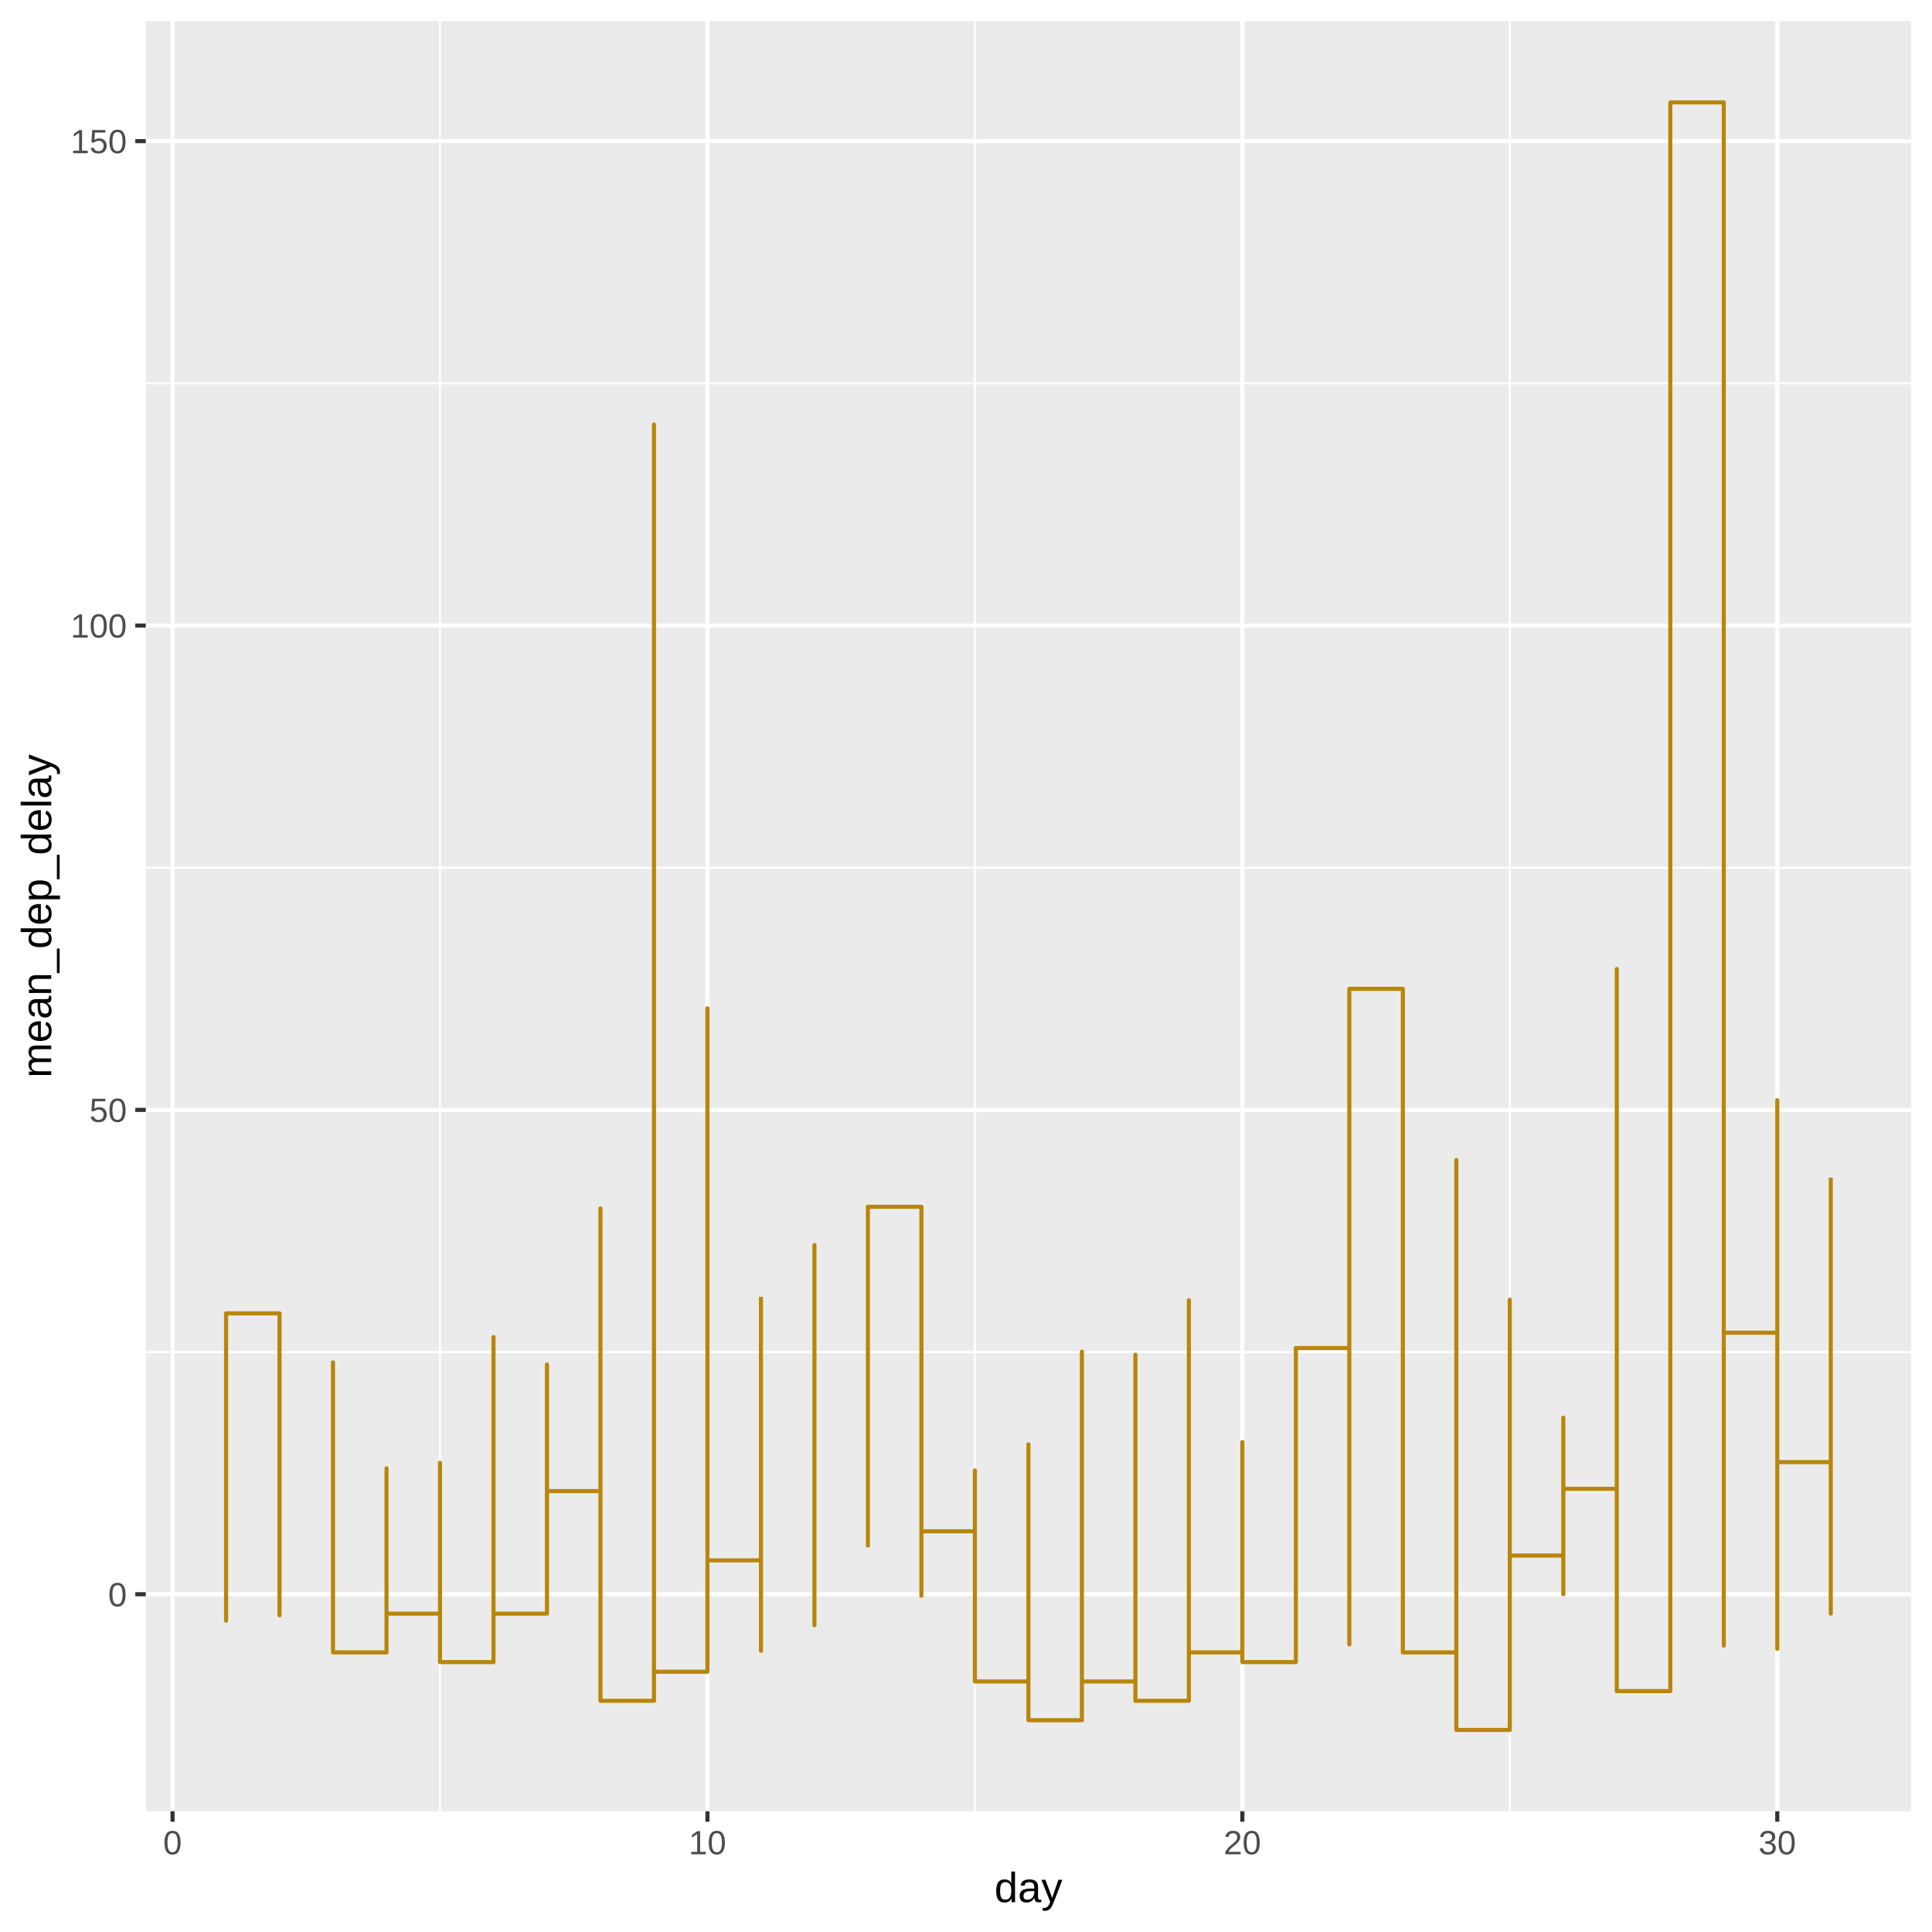
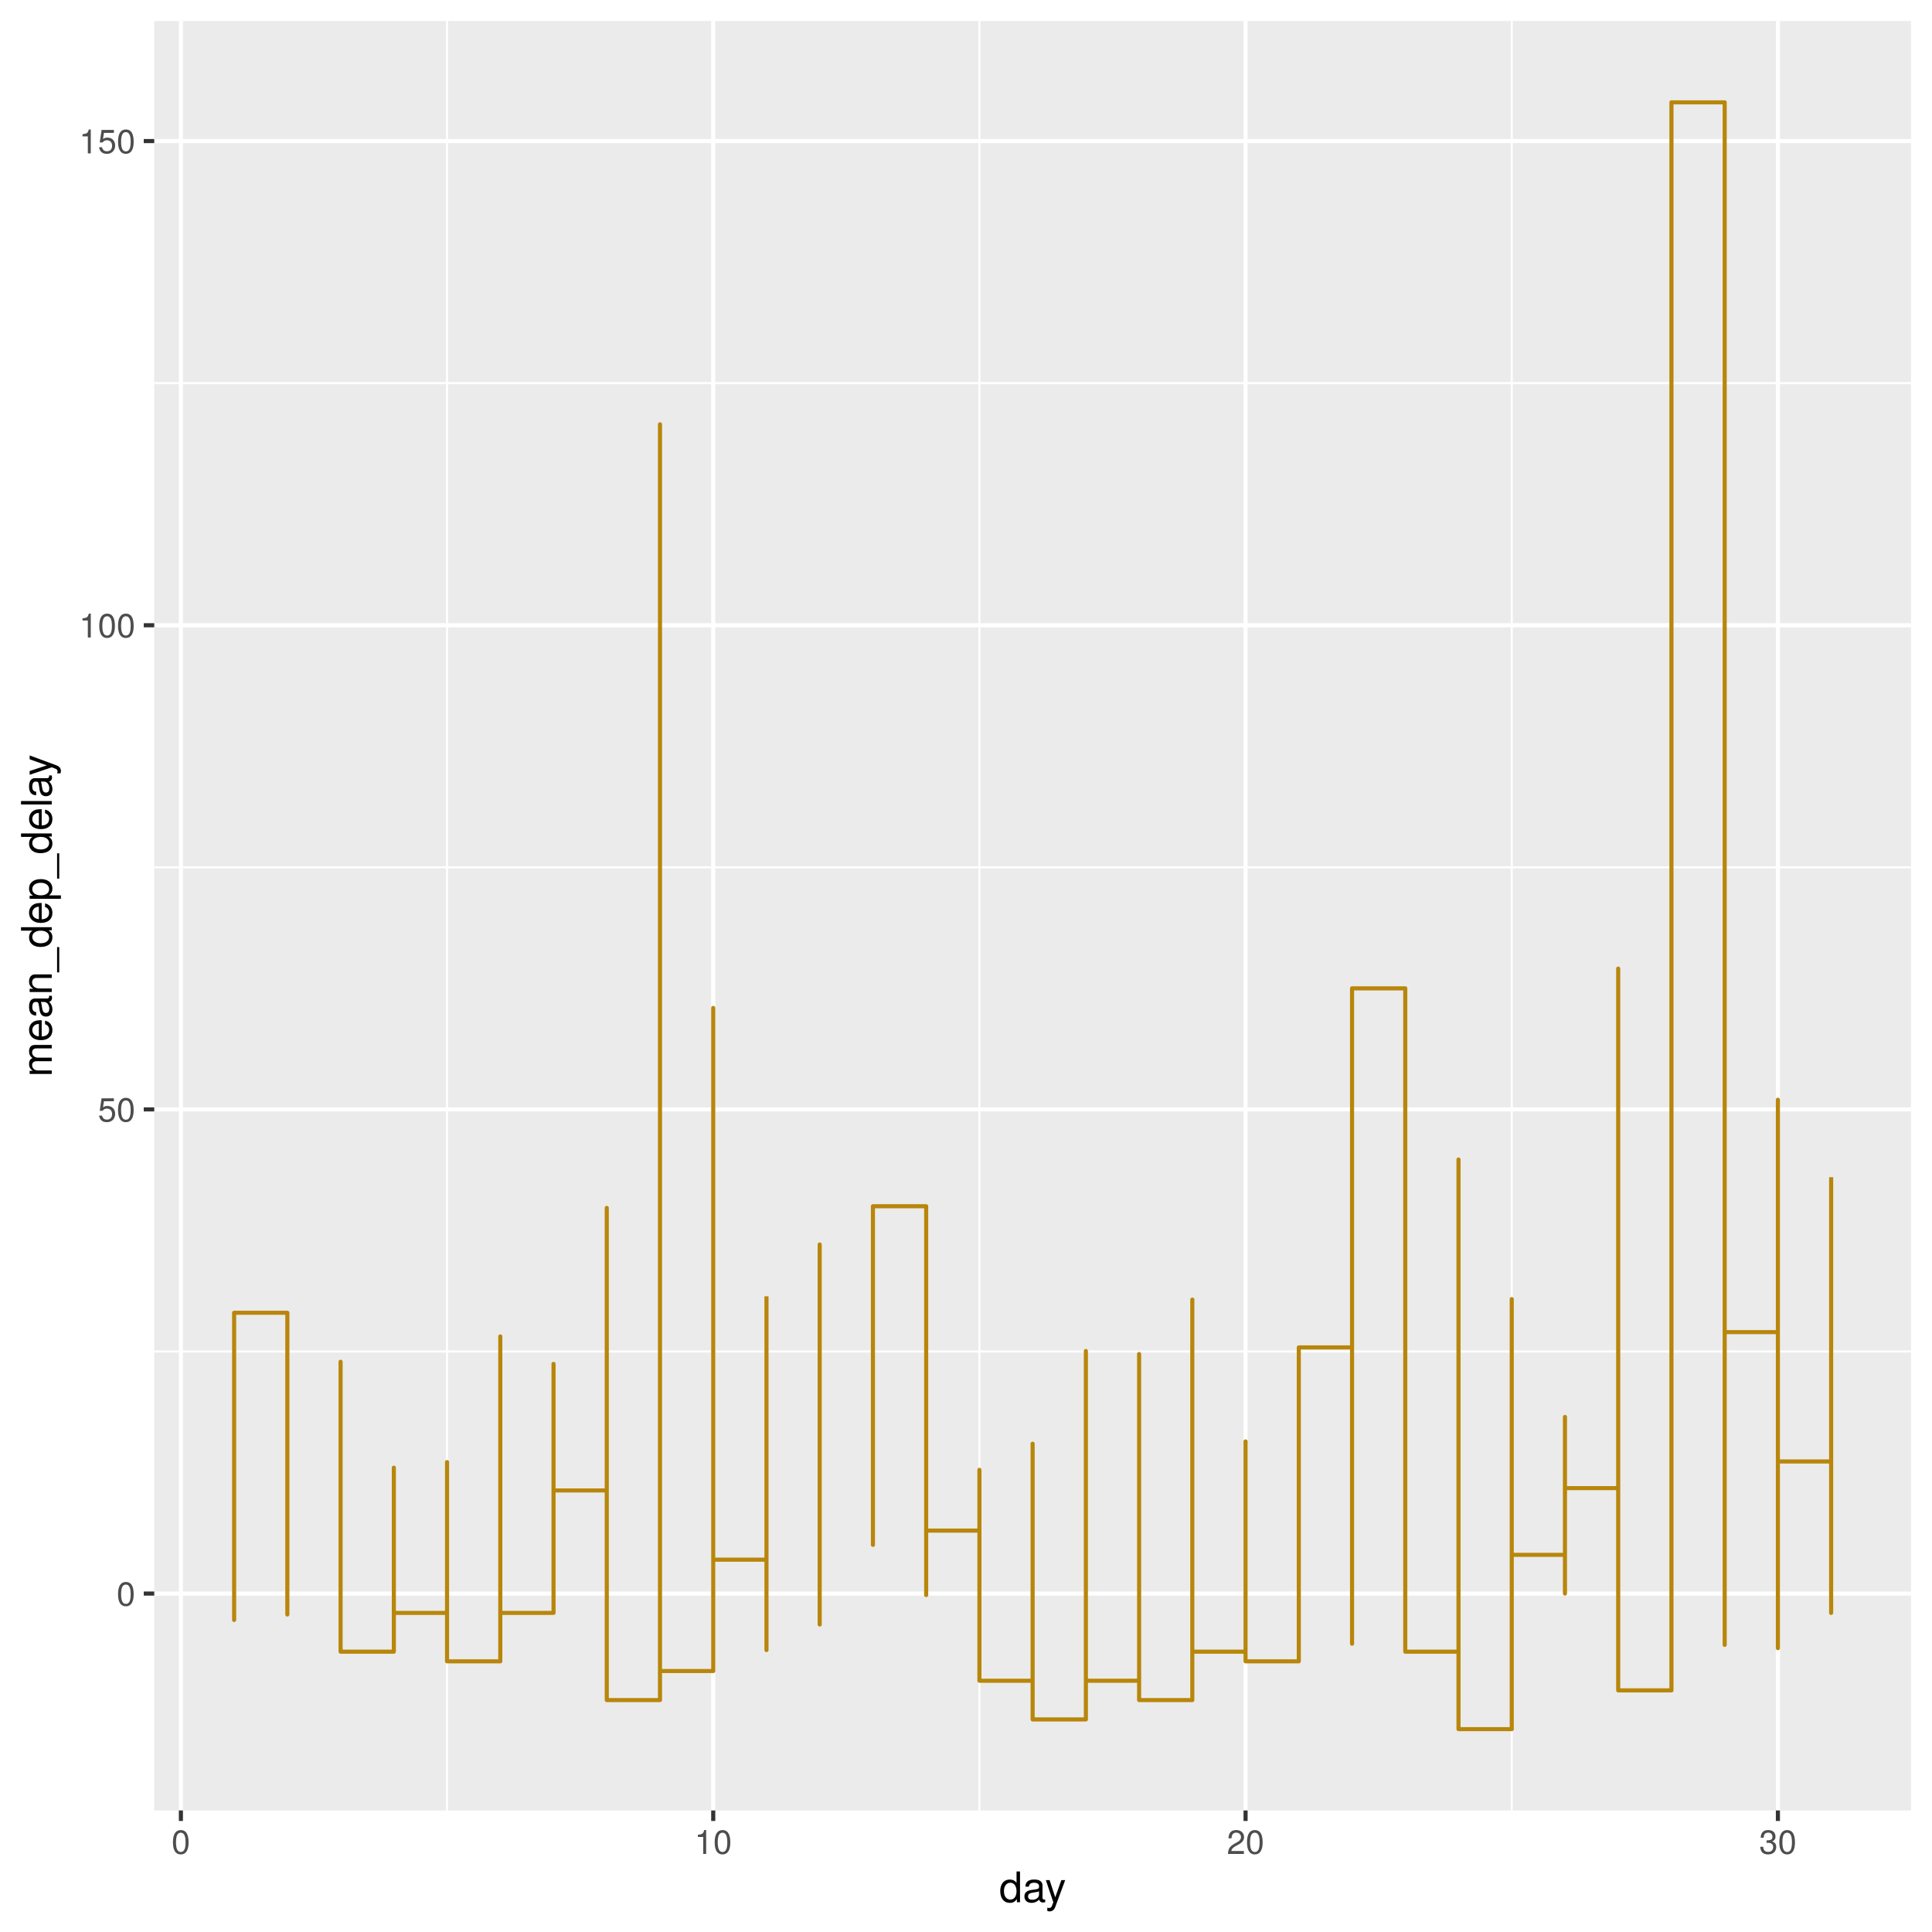
<svg xmlns="http://www.w3.org/2000/svg" class="svglite" width="504.00pt" height="504.00pt" viewBox="0 0 504.00 504.00">
  <defs>
    <style type="text/css">
    .svglite line, .svglite polyline, .svglite polygon, .svglite path, .svglite rect, .svglite circle {
      fill: none;
      stroke: #000000;
      stroke-linecap: round;
      stroke-linejoin: round;
      stroke-miterlimit: 10.00;
+     }
+     .svglite text {
+       white-space: pre;
    }
  </style>
  </defs>
  <rect width="100%" height="100%" style="stroke: none; fill: #FFFFFF;" />
  <defs>
    <clipPath id="cpMC4wMHw1MDQuMDB8MC4wMHw1MDQuMDA=">
      <rect x="0.00" y="0.00" width="504.00" height="504.00" />
    </clipPath>
  </defs>
  <g clip-path="url(#cpMC4wMHw1MDQuMDB8MC4wMHw1MDQuMDA=)">
    <rect x="0.00" y="0.00" width="504.00" height="504.00" style="stroke-width: 1.07; stroke: #FFFFFF; fill: #FFFFFF;" />
  </g>
  <defs>
-     <clipPath id="cpMzguMDN8NDk4LjUyfDUuNDh8NDcyLjUw">
-       <rect x="38.03" y="5.48" width="460.49" height="467.02" />
+     <clipPath id="cpNDAuMjR8NDk4LjUyfDUuNDh8NDcyLjI5">
+       <rect x="40.24" y="5.48" width="458.28" height="466.82" />
    </clipPath>
  </defs>
-   <g clip-path="url(#cpMzguMDN8NDk4LjUyfDUuNDh8NDcyLjUw)">
-     <rect x="38.03" y="5.48" width="460.49" height="467.02" style="stroke-width: 1.07; stroke: none; fill: #EBEBEB;" />
-     <polyline points="38.03,352.72 498.52,352.72 " style="stroke-width: 0.53; stroke: #FFFFFF; stroke-linecap: butt;" />
-     <polyline points="38.03,226.36 498.52,226.36 " style="stroke-width: 0.53; stroke: #FFFFFF; stroke-linecap: butt;" />
-     <polyline points="38.03,100.00 498.52,100.00 " style="stroke-width: 0.53; stroke: #FFFFFF; stroke-linecap: butt;" />
-     <polyline points="114.78,472.50 114.78,5.48 " style="stroke-width: 0.53; stroke: #FFFFFF; stroke-linecap: butt;" />
-     <polyline points="254.32,472.50 254.32,5.48 " style="stroke-width: 0.53; stroke: #FFFFFF; stroke-linecap: butt;" />
-     <polyline points="393.86,472.50 393.86,5.48 " style="stroke-width: 0.53; stroke: #FFFFFF; stroke-linecap: butt;" />
-     <polyline points="38.03,415.89 498.52,415.89 " style="stroke-width: 1.07; stroke: #FFFFFF; stroke-linecap: butt;" />
-     <polyline points="38.03,289.54 498.52,289.54 " style="stroke-width: 1.07; stroke: #FFFFFF; stroke-linecap: butt;" />
-     <polyline points="38.03,163.18 498.52,163.18 " style="stroke-width: 1.07; stroke: #FFFFFF; stroke-linecap: butt;" />
-     <polyline points="38.03,36.82 498.52,36.82 " style="stroke-width: 1.07; stroke: #FFFFFF; stroke-linecap: butt;" />
-     <polyline points="45.01,472.50 45.01,5.48 " style="stroke-width: 1.07; stroke: #FFFFFF; stroke-linecap: butt;" />
-     <polyline points="184.55,472.50 184.55,5.48 " style="stroke-width: 1.07; stroke: #FFFFFF; stroke-linecap: butt;" />
-     <polyline points="324.09,472.50 324.09,5.48 " style="stroke-width: 1.07; stroke: #FFFFFF; stroke-linecap: butt;" />
-     <polyline points="463.64,472.50 463.64,5.48 " style="stroke-width: 1.07; stroke: #FFFFFF; stroke-linecap: butt;" />
-     <polyline points="58.97,390.71 58.97,390.71 58.97,394.09 58.97,394.09 58.97,375.32 58.97,375.32 58.97,390.87 58.97,390.87 58.97,352.78 58.97,352.78 58.97,382.09 58.97,382.09 58.97,405.10 58.97,405.10 58.97,360.99 58.97,360.99 58.97,384.60 58.97,384.60 58.97,363.06 58.97,363.06 58.97,397.68 58.97,397.68 58.97,368.50 58.97,368.50 58.97,346.40 58.97,346.40 58.97,422.79 58.97,422.79 58.97,342.61 72.92,342.61 72.92,381.94 72.92,381.94 72.92,405.97 72.92,405.97 72.92,382.22 72.92,382.22 72.92,394.59 72.92,394.59 72.92,385.29 72.92,385.29 72.92,356.37 72.92,356.37 72.92,358.57 72.92,358.57 72.92,370.30 72.92,370.30 72.92,361.55 72.92,361.55 72.92,387.75 72.92,387.75 72.92,380.72 72.92,380.72 72.92,401.36 72.92,401.36 72.92,384.00 72.92,384.00 72.92,421.37 72.92,421.37 72.92,392.04 72.92,392.04 " style="stroke-width: 1.07; stroke: #B8860B; stroke-linecap: butt;" />
-     <polyline points="86.87,392.69 86.87,392.69 86.87,411.07 86.87,411.07 86.87,392.36 86.87,392.36 86.87,402.70 86.87,402.70 86.87,395.93 86.87,395.93 86.87,365.87 86.87,365.87 86.87,379.38 86.87,379.38 86.87,366.06 86.87,366.06 86.87,385.82 86.87,385.82 86.87,409.53 86.87,409.53 86.87,426.95 86.87,426.95 86.87,374.27 86.87,374.27 86.87,375.46 86.87,375.46 86.87,417.66 86.87,417.66 86.87,355.41 86.87,355.41 86.87,431.06 100.83,431.06 100.83,398.69 100.83,398.69 100.83,419.96 100.83,419.96 100.83,401.83 100.83,401.83 100.83,406.42 100.83,406.42 100.83,408.60 100.83,408.60 100.83,390.84 100.83,390.84 100.83,403.60 100.83,403.60 100.83,392.21 100.83,392.21 100.83,410.28 100.83,410.28 100.83,391.10 100.83,391.10 100.83,395.88 100.83,395.88 100.83,419.08 100.83,419.08 100.83,383.04 100.83,383.04 100.83,420.95 100.83,420.95 100.83,405.30 100.83,405.30 100.83,420.95 114.78,420.95 114.78,397.91 114.78,397.91 114.78,417.00 114.78,417.00 114.78,395.50 114.78,395.50 114.78,399.99 114.78,399.99 114.78,381.59 114.78,381.59 114.78,382.33 114.78,382.33 114.78,402.07 114.78,402.07 114.78,382.46 114.78,382.46 114.78,393.66 114.78,393.66 114.78,405.59 114.78,405.59 114.78,419.85 114.78,419.85 114.78,384.44 114.78,384.44 114.78,399.08 114.78,399.08 114.78,423.94 114.78,423.94 114.78,428.37 114.78,428.37 114.78,433.59 128.74,433.59 128.74,397.39 128.74,397.39 128.74,416.05 128.74,416.05 128.74,398.98 128.74,398.98 128.74,406.40 128.74,406.40 128.74,404.62 128.74,404.62 128.74,384.08 128.74,384.08 128.74,390.17 128.74,390.17 128.74,398.02 128.74,398.02 128.74,401.28 128.74,401.28 128.74,401.72 128.74,401.72 128.74,392.69 128.74,392.69 128.74,390.07 128.74,390.07 128.74,386.60 128.74,386.60 128.74,399.89 128.74,399.89 128.74,348.78 128.74,348.78 128.74,420.95 142.69,420.95 142.69,384.78 142.69,384.78 142.69,401.46 142.69,401.46 142.69,379.30 142.69,379.30 142.69,395.99 142.69,395.99 142.69,359.95 142.69,359.95 142.69,355.95 142.69,355.95 142.69,388.42 142.69,388.42 142.69,380.91 142.69,380.91 142.69,357.74 142.69,357.74 142.69,365.16 142.69,365.16 142.69,358.82 142.69,358.82 142.69,391.17 142.69,391.17 142.69,398.64 142.69,398.64 142.69,380.28 142.69,380.28 142.69,388.98 156.64,388.98 156.64,391.71 156.64,391.71 156.64,368.94 156.64,368.94 156.64,371.06 156.64,371.06 156.64,355.65 156.64,355.65 156.64,364.68 156.64,364.68 156.64,343.21 156.64,343.21 156.64,339.26 156.64,339.26 156.64,368.78 156.64,368.78 156.64,342.61 156.64,342.61 156.64,354.50 156.64,354.50 156.64,360.11 156.64,360.11 156.64,341.92 156.64,341.92 156.64,315.25 156.64,315.25 156.64,413.60 156.64,413.60 156.64,362.63 156.64,362.63 156.64,443.69 170.60,443.69 170.60,382.07 170.60,382.07 170.60,403.14 170.60,403.14 170.60,378.36 170.60,378.36 170.60,388.78 170.60,388.78 170.60,378.27 170.60,378.27 170.60,362.95 170.60,362.95 170.60,359.11 170.60,359.11 170.60,390.71 170.60,390.71 170.60,369.73 170.60,369.73 170.60,374.76 170.60,374.76 170.60,110.74 170.60,110.74 170.60,363.72 170.60,363.72 170.60,392.38 170.60,392.38 170.60,349.83 170.60,349.83 170.60,319.98 170.60,319.98 170.60,436.11 184.55,436.11 184.55,360.55 184.55,360.55 184.55,400.55 184.55,400.55 184.55,362.37 184.55,362.37 184.55,389.30 184.55,389.30 184.55,362.26 184.55,362.26 184.55,379.03 184.55,379.03 184.55,381.10 184.55,381.10 184.55,358.90 184.55,358.90 184.55,314.81 184.55,314.81 184.55,353.28 184.55,353.28 184.55,355.23 184.55,355.23 184.55,395.68 184.55,395.68 184.55,263.05 184.55,263.05 184.55,425.50 184.55,425.50 184.55,357.62 184.55,357.62 184.55,407.05 198.51,407.05 198.51,364.79 198.51,364.79 198.51,404.14 198.51,404.14 198.51,383.42 198.51,383.42 198.51,391.42 198.51,391.42 198.51,394.11 198.51,394.11 198.51,374.69 198.51,374.69 198.51,357.76 198.51,357.76 198.51,371.74 198.51,371.74 198.51,357.96 198.51,357.96 198.51,344.92 198.51,344.92 198.51,363.03 198.51,363.03 198.51,386.45 198.51,386.45 198.51,369.53 198.51,369.53 198.51,430.64 198.51,430.64 198.51,338.31 198.51,338.31 " style="stroke-width: 1.07; stroke: #B8860B; stroke-linecap: butt;" />
-     <polyline points="212.46,372.67 212.46,372.67 212.46,398.89 212.46,398.89 212.46,379.68 212.46,379.68 212.46,392.60 212.46,392.60 212.46,386.06 212.46,386.06 212.46,363.94 212.46,363.94 212.46,362.23 212.46,362.23 212.46,324.79 212.46,324.79 212.46,354.15 212.46,354.15 212.46,365.70 212.46,365.70 212.46,390.55 212.46,390.55 212.46,390.29 212.46,390.29 212.46,352.59 212.46,352.59 212.46,423.98 212.46,423.98 212.46,371.74 212.46,371.74 " style="stroke-width: 1.07; stroke: #B8860B; stroke-linecap: butt;" />
-     <polyline points="226.41,375.82 226.41,375.82 226.41,390.65 226.41,390.65 226.41,393.39 226.41,393.39 226.41,389.43 226.41,389.43 226.41,364.59 226.41,364.59 226.41,403.19 226.41,403.19 226.41,368.38 226.41,368.38 226.41,363.41 226.41,363.41 226.41,385.17 226.41,385.17 226.41,387.55 226.41,387.55 226.41,387.47 226.41,387.47 226.41,360.48 226.41,360.48 226.41,337.13 226.41,337.13 226.41,400.52 226.41,400.52 226.41,367.16 226.41,367.16 226.41,314.81 240.37,314.81 240.37,416.29 240.37,416.29 240.37,397.72 240.37,397.72 240.37,391.82 240.37,391.82 240.37,400.25 240.37,400.25 240.37,375.15 240.37,375.15 240.37,396.95 240.37,396.95 240.37,399.18 240.37,399.18 240.37,379.01 240.37,379.01 240.37,380.53 240.37,380.53 240.37,379.62 240.37,379.62 240.37,386.35 240.37,386.35 240.37,406.99 240.37,406.99 240.37,333.82 240.37,333.82 240.37,413.37 240.37,413.37 240.37,399.47 254.32,399.47 254.32,418.46 254.32,418.46 254.32,396.42 254.32,396.42 254.32,400.14 254.32,400.14 254.32,394.20 254.32,394.20 254.32,383.60 254.32,383.60 254.32,401.89 254.32,401.89 254.32,407.94 254.32,407.94 254.32,405.78 254.32,405.78 254.32,398.28 254.32,398.28 254.32,398.41 254.32,398.41 254.32,419.30 254.32,419.30 254.32,397.39 254.32,397.39 254.32,403.92 254.32,403.92 254.32,424.62 254.32,424.62 254.32,411.32 254.32,411.32 254.32,438.64 268.28,438.64 268.28,389.54 268.28,389.54 268.28,380.89 268.28,380.89 268.28,417.06 268.28,417.06 268.28,394.52 268.28,394.52 268.28,391.02 268.28,391.02 268.28,396.31 268.28,396.31 268.28,410.11 268.28,410.11 268.28,403.99 268.28,403.99 268.28,376.79 268.28,376.79 268.28,387.18 268.28,387.18 268.28,397.60 268.28,397.60 268.28,423.27 268.28,423.27 268.28,411.76 268.28,411.76 268.28,419.05 268.28,419.05 268.28,408.57 268.28,408.57 268.28,448.75 282.23,448.75 282.23,405.73 282.23,405.73 282.23,385.04 282.23,385.04 282.23,380.67 282.23,380.67 282.23,384.85 282.23,384.85 282.23,362.76 282.23,362.76 282.23,375.48 282.23,375.48 282.23,390.50 282.23,390.50 282.23,388.71 282.23,388.71 282.23,368.98 282.23,368.98 282.23,368.80 282.23,368.80 282.23,395.63 282.23,395.63 282.23,404.91 282.23,404.91 282.23,352.60 282.23,352.60 282.23,416.15 282.23,416.15 282.23,372.30 282.23,372.30 282.23,438.64 296.19,438.64 296.19,404.84 296.19,404.84 296.19,377.73 296.19,377.73 296.19,382.25 296.19,382.25 296.19,385.07 296.19,385.07 296.19,355.31 296.19,355.31 296.19,383.22 296.19,383.22 296.19,353.38 296.19,353.38 296.19,392.62 296.19,392.62 296.19,367.91 296.19,367.91 296.19,373.98 296.19,373.98 296.19,385.54 296.19,385.54 296.19,403.37 296.19,403.37 296.19,367.22 296.19,367.22 296.19,389.99 296.19,389.99 296.19,380.75 296.19,380.75 296.19,443.69 310.14,443.69 310.14,401.18 310.14,401.18 310.14,377.52 310.14,377.52 310.14,383.79 310.14,383.79 310.14,388.14 310.14,388.14 310.14,383.27 310.14,383.27 310.14,339.18 310.14,339.18 310.14,353.63 310.14,353.63 310.14,368.69 310.14,368.69 310.14,365.29 310.14,365.29 310.14,385.85 310.14,385.85 310.14,383.39 310.14,383.39 310.14,390.40 310.14,390.40 310.14,395.10 310.14,395.10 310.14,427.27 310.14,427.27 310.14,363.62 310.14,363.62 310.14,431.06 324.09,431.06 324.09,396.25 324.09,396.25 324.09,403.85 324.09,403.85 324.09,394.58 324.09,394.58 324.09,376.19 324.09,376.19 324.09,380.97 324.09,380.97 324.09,401.93 324.09,401.93 324.09,388.49 324.09,388.49 324.09,411.56 324.09,411.56 324.09,395.76 324.09,395.76 324.09,387.22 324.09,387.22 324.09,389.52 324.09,389.52 324.09,390.29 324.09,390.29 324.09,377.07 324.09,377.07 324.09,423.06 324.09,423.06 324.09,377.99 324.09,377.99 324.09,433.59 338.05,433.59 338.05,412.36 338.05,412.36 338.05,389.72 338.05,389.72 338.05,399.70 338.05,399.70 338.05,382.42 338.05,382.42 338.05,394.24 338.05,394.24 338.05,398.36 338.05,398.36 338.05,401.48 338.05,401.48 338.05,393.38 338.05,393.38 338.05,382.52 338.05,382.52 338.05,372.42 338.05,372.42 338.05,397.75 338.05,397.75 338.05,406.99 338.05,406.99 338.05,408.31 338.05,408.31 338.05,422.63 338.05,422.63 338.05,351.65 352.00,351.65 352.00,366.05 352.00,366.05 352.00,393.67 352.00,393.67 352.00,369.24 352.00,369.24 352.00,382.03 352.00,382.03 352.00,385.96 352.00,385.96 352.00,344.29 352.00,344.29 352.00,338.34 352.00,338.34 352.00,372.26 352.00,372.26 352.00,350.92 352.00,350.92 352.00,351.72 352.00,351.72 352.00,387.54 352.00,387.54 352.00,408.94 352.00,408.94 352.00,347.66 352.00,347.66 352.00,428.99 352.00,428.99 352.00,317.47 352.00,317.47 352.00,257.95 365.96,257.95 365.96,357.42 365.96,357.42 365.96,399.37 365.96,399.37 365.96,374.32 365.96,374.32 365.96,368.53 365.96,368.53 365.96,383.04 365.96,383.04 365.96,378.59 365.96,378.59 365.96,376.09 365.96,376.09 365.96,357.62 365.96,357.62 365.96,316.56 365.96,316.56 365.96,366.14 365.96,366.14 365.96,364.58 365.96,364.58 365.96,362.61 365.96,362.61 365.96,302.86 365.96,302.86 365.96,362.82 365.96,362.82 365.96,342.29 365.96,342.29 365.96,431.06 379.91,431.06 379.91,348.43 379.91,348.43 379.91,396.65 379.91,396.65 379.91,378.75 379.91,378.75 379.91,388.34 379.91,388.34 379.91,386.49 379.91,386.49 379.91,383.22 379.91,383.22 379.91,373.36 379.91,373.36 379.91,385.25 379.91,385.25 379.91,366.14 379.91,366.14 379.91,370.46 379.91,370.46 379.91,369.81 379.91,369.81 379.91,420.74 379.91,420.74 379.91,302.61 379.91,302.61 379.91,417.66 379.91,417.66 379.91,361.56 379.91,361.56 379.91,451.28 393.86,451.28 393.86,365.36 393.86,365.36 393.86,381.21 393.86,381.21 393.86,401.29 393.86,401.29 393.86,339.05 393.86,339.05 393.86,383.29 393.86,383.29 393.86,396.08 393.86,396.08 393.86,389.09 393.86,389.09 393.86,382.62 393.86,382.62 393.86,391.62 393.86,391.62 393.86,369.84 393.86,369.84 393.86,375.74 393.86,375.74 393.86,404.21 393.86,404.21 393.86,384.36 393.86,384.36 393.86,391.04 393.86,391.04 393.86,371.47 393.86,371.47 393.86,405.79 407.82,405.79 407.82,391.04 407.82,391.04 407.82,408.81 407.82,408.81 407.82,385.99 407.82,385.99 407.82,402.97 407.82,402.97 407.82,403.94 407.82,403.94 407.82,369.80 407.82,369.80 407.82,388.54 407.82,388.54 407.82,379.33 407.82,379.33 407.82,394.96 407.82,394.96 407.82,399.83 407.82,399.83 407.82,415.89 407.82,415.89 407.82,394.71 407.82,394.71 407.82,403.50 407.82,403.50 407.82,397.97 407.82,397.97 407.82,388.38 421.77,388.38 421.77,387.29 421.77,387.29 421.77,398.08 421.77,398.08 421.77,380.74 421.77,380.74 421.77,358.09 421.77,358.09 421.77,394.75 421.77,394.75 421.77,403.56 421.77,403.56 421.77,368.68 421.77,368.68 421.77,373.26 421.77,373.26 421.77,398.20 421.77,398.20 421.77,389.78 421.77,389.78 421.77,383.98 421.77,383.98 421.77,369.74 421.77,369.74 421.77,400.49 421.77,400.49 421.77,423.90 421.77,423.90 421.77,252.79 421.77,252.79 421.77,441.17 435.73,441.17 435.73,372.91 435.73,372.91 435.73,395.63 435.73,395.63 435.73,374.09 435.73,374.09 435.73,391.00 435.73,391.00 435.73,380.83 435.73,380.83 435.73,381.71 435.73,381.71 435.73,363.13 435.73,363.13 435.73,381.90 435.73,381.90 435.73,346.07 435.73,346.07 435.73,374.27 435.73,374.27 435.73,377.77 435.73,377.77 435.73,410.31 435.73,410.31 435.73,393.48 435.73,393.48 435.73,418.88 435.73,418.88 435.73,399.47 435.73,399.47 435.73,26.71 449.68,26.71 449.68,417.70 449.68,417.70 449.68,392.78 449.68,392.78 449.68,390.77 449.68,390.77 449.68,403.05 449.68,403.05 449.68,395.73 449.68,395.73 449.68,382.57 449.68,382.57 449.68,399.67 449.68,399.67 449.68,394.05 449.68,394.05 449.68,385.93 449.68,385.93 449.68,395.57 449.68,395.57 449.68,396.84 449.68,396.84 449.68,421.98 449.68,421.98 449.68,364.15 449.68,364.15 449.68,429.29 449.68,429.29 449.68,379.72 449.68,379.72 449.68,347.66 463.64,347.66 463.64,374.76 463.64,374.76 463.64,404.60 463.64,404.60 463.64,388.94 463.64,388.94 463.64,397.56 463.64,397.56 463.64,388.07 463.64,388.07 463.64,403.62 463.64,403.62 463.64,399.66 463.64,399.66 463.64,380.95 463.64,380.95 463.64,368.01 463.64,368.01 463.64,388.06 463.64,388.06 463.64,387.55 463.64,387.55 463.64,403.37 463.64,403.37 463.64,361.62 463.64,361.62 463.64,430.14 463.64,430.14 463.64,287.01 463.64,287.01 463.64,381.42 477.59,381.42 477.59,368.00 477.59,368.00 477.59,393.70 477.59,393.70 477.59,370.58 477.59,370.58 477.59,409.66 477.59,409.66 477.59,391.11 477.59,391.11 477.59,401.35 477.59,401.35 477.59,386.58 477.59,386.58 477.59,407.74 477.59,407.74 477.59,394.59 477.59,394.59 477.59,383.39 477.59,383.39 477.59,391.27 477.59,391.27 477.59,402.36 477.59,402.36 477.59,329.05 477.59,329.05 477.59,420.95 477.59,420.95 477.59,307.23 " style="stroke-width: 1.07; stroke: #B8860B; stroke-linecap: butt;" />
+   <g clip-path="url(#cpNDAuMjR8NDk4LjUyfDUuNDh8NDcyLjI5)">
+     <rect x="40.24" y="5.48" width="458.28" height="466.82" style="stroke-width: 1.07; stroke: none; fill: #EBEBEB;" />
+     <polyline points="40.24,352.56 498.52,352.56 " style="stroke-width: 0.53; stroke: #FFFFFF; stroke-linecap: butt;" />
+     <polyline points="40.24,226.26 498.52,226.26 " style="stroke-width: 0.53; stroke: #FFFFFF; stroke-linecap: butt;" />
+     <polyline points="40.24,99.95 498.52,99.95 " style="stroke-width: 0.53; stroke: #FFFFFF; stroke-linecap: butt;" />
+     <polyline points="116.62,472.29 116.62,5.48 " style="stroke-width: 0.53; stroke: #FFFFFF; stroke-linecap: butt;" />
+     <polyline points="255.50,472.29 255.50,5.48 " style="stroke-width: 0.53; stroke: #FFFFFF; stroke-linecap: butt;" />
+     <polyline points="394.37,472.29 394.37,5.48 " style="stroke-width: 0.53; stroke: #FFFFFF; stroke-linecap: butt;" />
+     <polyline points="40.24,415.71 498.52,415.71 " style="stroke-width: 1.07; stroke: #FFFFFF; stroke-linecap: butt;" />
+     <polyline points="40.24,289.41 498.52,289.41 " style="stroke-width: 1.07; stroke: #FFFFFF; stroke-linecap: butt;" />
+     <polyline points="40.24,163.11 498.52,163.11 " style="stroke-width: 1.07; stroke: #FFFFFF; stroke-linecap: butt;" />
+     <polyline points="40.24,36.80 498.52,36.80 " style="stroke-width: 1.07; stroke: #FFFFFF; stroke-linecap: butt;" />
+     <polyline points="47.19,472.29 47.19,5.48 " style="stroke-width: 1.07; stroke: #FFFFFF; stroke-linecap: butt;" />
+     <polyline points="186.06,472.29 186.06,5.48 " style="stroke-width: 1.07; stroke: #FFFFFF; stroke-linecap: butt;" />
+     <polyline points="324.93,472.29 324.93,5.48 " style="stroke-width: 1.07; stroke: #FFFFFF; stroke-linecap: butt;" />
+     <polyline points="463.80,472.29 463.80,5.48 " style="stroke-width: 1.07; stroke: #FFFFFF; stroke-linecap: butt;" />
+     <polyline points="61.08,390.54 61.08,390.54 61.08,393.91 61.08,393.91 61.08,375.16 61.08,375.16 61.08,390.69 61.08,390.69 61.08,352.62 61.08,352.62 61.08,381.92 61.08,381.92 61.08,404.92 61.08,404.92 61.08,360.83 61.08,360.83 61.08,384.43 61.08,384.43 61.08,362.90 61.08,362.90 61.08,397.50 61.08,397.50 61.08,368.34 61.08,368.34 61.08,346.24 61.08,346.24 61.08,422.60 61.08,422.60 61.08,342.46 74.96,342.46 74.96,381.77 74.96,381.77 74.96,405.79 74.96,405.79 74.96,382.05 74.96,382.05 74.96,394.42 74.96,394.42 74.96,385.12 74.96,385.12 74.96,356.22 74.96,356.22 74.96,358.41 74.96,358.41 74.96,370.14 74.96,370.14 74.96,361.39 74.96,361.39 74.96,387.58 74.96,387.58 74.96,380.55 74.96,380.55 74.96,401.19 74.96,401.19 74.96,383.83 74.96,383.83 74.96,421.18 74.96,421.18 74.96,391.87 74.96,391.87 " style="stroke-width: 1.07; stroke: #B8860B; stroke-linecap: butt;" />
+     <polyline points="88.85,392.52 88.85,392.52 88.85,410.89 88.85,410.89 88.85,392.19 88.85,392.19 88.85,402.53 88.85,402.53 88.85,395.75 88.85,395.75 88.85,365.71 88.85,365.71 88.85,379.21 88.85,379.21 88.85,365.90 88.85,365.90 88.85,385.65 88.85,385.65 88.85,409.35 88.85,409.35 88.85,426.76 88.85,426.76 88.85,374.10 88.85,374.10 88.85,375.29 88.85,375.29 88.85,417.48 88.85,417.48 88.85,355.25 88.85,355.25 88.85,430.87 102.74,430.87 102.74,398.51 102.74,398.51 102.74,419.78 102.74,419.78 102.74,401.65 102.74,401.65 102.74,406.24 102.74,406.24 102.74,408.42 102.74,408.42 102.74,390.67 102.74,390.67 102.74,403.43 102.74,403.43 102.74,392.03 102.74,392.03 102.74,410.10 102.74,410.10 102.74,390.93 102.74,390.93 102.74,395.70 102.74,395.70 102.74,418.90 102.74,418.90 102.74,382.87 102.74,382.87 102.74,420.76 102.74,420.76 102.74,405.13 102.74,405.13 102.74,420.76 116.62,420.76 116.62,397.74 116.62,397.74 116.62,416.82 116.62,416.82 116.62,395.33 116.62,395.33 116.62,399.81 116.62,399.81 116.62,381.42 116.62,381.42 116.62,382.16 116.62,382.16 116.62,401.90 116.62,401.90 116.62,382.29 116.62,382.29 116.62,393.48 116.62,393.48 116.62,405.41 116.62,405.41 116.62,419.67 116.62,419.67 116.62,384.27 116.62,384.27 116.62,398.91 116.62,398.91 116.62,423.75 116.62,423.75 116.62,428.18 116.62,428.18 116.62,433.39 130.51,433.39 130.51,397.21 130.51,397.21 130.51,415.87 130.51,415.87 130.51,398.81 130.51,398.81 130.51,406.22 130.51,406.22 130.51,404.44 130.51,404.44 130.51,383.91 130.51,383.91 130.51,390.00 130.51,390.00 130.51,397.85 130.51,397.85 130.51,401.10 130.51,401.10 130.51,401.54 130.51,401.54 130.51,392.52 130.51,392.52 130.51,389.90 130.51,389.90 130.51,386.43 130.51,386.43 130.51,399.71 130.51,399.71 130.51,348.63 130.51,348.63 130.51,420.76 144.40,420.76 144.40,384.61 144.40,384.61 144.40,401.29 144.40,401.29 144.40,379.13 144.40,379.13 144.40,395.82 144.40,395.82 144.40,359.79 144.40,359.79 144.40,355.80 144.40,355.80 144.40,388.25 144.40,388.25 144.40,380.75 144.40,380.75 144.40,357.59 144.40,357.59 144.40,365.00 144.40,365.00 144.40,358.66 144.40,358.66 144.40,391.00 144.40,391.00 144.40,398.47 144.40,398.47 144.40,380.12 144.40,380.12 144.40,388.81 158.29,388.81 158.29,391.54 158.29,391.54 158.29,368.78 158.29,368.78 158.29,370.90 158.29,370.90 158.29,355.49 158.29,355.49 158.29,364.52 158.29,364.52 158.29,343.06 158.29,343.06 158.29,339.11 158.29,339.11 158.29,368.62 158.29,368.62 158.29,342.46 158.29,342.46 158.29,354.34 158.29,354.34 158.29,359.96 158.29,359.96 158.29,341.77 158.29,341.77 158.29,315.11 158.29,315.11 158.29,413.41 158.29,413.41 158.29,362.47 158.29,362.47 158.29,443.50 172.17,443.50 172.17,381.90 172.17,381.90 172.17,402.96 172.17,402.96 172.17,378.19 172.17,378.19 172.17,388.61 172.17,388.61 172.17,378.10 172.17,378.10 172.17,362.79 172.17,362.79 172.17,358.95 172.17,358.95 172.17,390.54 172.17,390.54 172.17,369.57 172.17,369.57 172.17,374.59 172.17,374.59 172.17,110.69 172.17,110.69 172.17,363.56 172.17,363.56 172.17,392.21 172.17,392.21 172.17,349.67 172.17,349.67 172.17,319.84 172.17,319.84 172.17,435.92 186.06,435.92 186.06,360.39 186.06,360.39 186.06,400.37 186.06,400.37 186.06,362.21 186.06,362.21 186.06,389.13 186.06,389.13 186.06,362.10 186.06,362.10 186.06,378.86 186.06,378.86 186.06,380.93 186.06,380.93 186.06,358.75 186.06,358.75 186.06,314.67 186.06,314.67 186.06,353.12 186.06,353.12 186.06,355.07 186.06,355.07 186.06,395.50 186.06,395.50 186.06,262.94 186.06,262.94 186.06,425.31 186.06,425.31 186.06,357.46 186.06,357.46 186.06,406.87 199.95,406.87 199.95,364.63 199.95,364.63 199.95,403.96 199.95,403.96 199.95,383.25 199.95,383.25 199.95,391.25 199.95,391.25 199.95,393.93 199.95,393.93 199.95,374.52 199.95,374.52 199.95,357.61 199.95,357.61 199.95,371.58 199.95,371.58 199.95,357.81 199.95,357.81 199.95,344.77 199.95,344.77 199.95,362.87 199.95,362.87 199.95,386.28 199.95,386.28 199.95,369.36 199.95,369.36 199.95,430.45 199.95,430.45 199.95,338.16 199.95,338.16 " style="stroke-width: 1.07; stroke: #B8860B; stroke-linecap: butt;" />
+     <polyline points="213.83,372.50 213.83,372.50 213.83,398.71 213.83,398.71 213.83,379.51 213.83,379.51 213.83,392.43 213.83,392.43 213.83,385.89 213.83,385.89 213.83,363.78 213.83,363.78 213.83,362.07 213.83,362.07 213.83,324.65 213.83,324.65 213.83,354.00 213.83,354.00 213.83,365.54 213.83,365.54 213.83,390.38 213.83,390.38 213.83,390.12 213.83,390.12 213.83,352.44 213.83,352.44 213.83,423.79 213.83,423.79 213.83,371.57 213.83,371.57 " style="stroke-width: 1.07; stroke: #B8860B; stroke-linecap: butt;" />
+     <polyline points="227.72,375.66 227.72,375.66 227.72,390.48 227.72,390.48 227.72,393.21 227.72,393.21 227.72,389.25 227.72,389.25 227.72,364.43 227.72,364.43 227.72,403.01 227.72,403.01 227.72,368.22 227.72,368.22 227.72,363.25 227.72,363.25 227.72,385.00 227.72,385.00 227.72,387.38 227.72,387.38 227.72,387.30 227.72,387.30 227.72,360.32 227.72,360.32 227.72,336.98 227.72,336.98 227.72,400.34 227.72,400.34 227.72,366.99 227.72,366.99 227.72,314.67 241.61,314.67 241.61,416.10 241.61,416.10 241.61,397.54 241.61,397.54 241.61,391.65 241.61,391.65 241.61,400.07 241.61,400.07 241.61,374.98 241.61,374.98 241.61,396.77 241.61,396.77 241.61,399.00 241.61,399.00 241.61,378.84 241.61,378.84 241.61,380.36 241.61,380.36 241.61,379.45 241.61,379.45 241.61,386.18 241.61,386.18 241.61,406.82 241.61,406.82 241.61,333.67 241.61,333.67 241.61,413.19 241.61,413.19 241.61,399.29 255.50,399.29 255.50,418.28 255.50,418.28 255.50,396.25 255.50,396.25 255.50,399.96 255.50,399.96 255.50,394.03 255.50,394.03 255.50,383.43 255.50,383.43 255.50,401.71 255.50,401.71 255.50,407.76 255.50,407.76 255.50,405.60 255.50,405.60 255.50,398.10 255.50,398.10 255.50,398.23 255.50,398.23 255.50,419.12 255.50,419.12 255.50,397.22 255.50,397.22 255.50,403.74 255.50,403.74 255.50,424.44 255.50,424.44 255.50,411.14 255.50,411.14 255.50,438.45 269.38,438.45 269.38,389.37 269.38,389.37 269.38,380.72 269.38,380.72 269.38,416.88 269.38,416.88 269.38,394.35 269.38,394.35 269.38,390.85 269.38,390.85 269.38,396.13 269.38,396.13 269.38,409.93 269.38,409.93 269.38,403.81 269.38,403.81 269.38,376.62 269.38,376.62 269.38,387.01 269.38,387.01 269.38,397.43 269.38,397.43 269.38,423.08 269.38,423.08 269.38,411.58 269.38,411.58 269.38,418.87 269.38,418.87 269.38,408.39 269.38,408.39 269.38,448.55 283.27,448.55 283.27,405.55 283.27,405.55 283.27,384.87 283.27,384.87 283.27,380.50 283.27,380.50 283.27,384.68 283.27,384.68 283.27,362.60 283.27,362.60 283.27,375.32 283.27,375.32 283.27,390.32 283.27,390.32 283.27,388.53 283.27,388.53 283.27,368.82 283.27,368.82 283.27,368.64 283.27,368.64 283.27,395.46 283.27,395.46 283.27,404.73 283.27,404.73 283.27,352.44 283.27,352.44 283.27,415.96 283.27,415.96 283.27,372.14 283.27,372.14 283.27,438.45 297.16,438.45 297.16,404.66 297.16,404.66 297.16,377.57 297.16,377.57 297.16,382.08 297.16,382.08 297.16,384.90 297.16,384.90 297.16,355.16 297.16,355.16 297.16,383.05 297.16,383.05 297.16,353.23 297.16,353.23 297.16,392.45 297.16,392.45 297.16,367.75 297.16,367.75 297.16,373.81 297.16,373.81 297.16,385.37 297.16,385.37 297.16,403.19 297.16,403.19 297.16,367.06 297.16,367.06 297.16,389.82 297.16,389.82 297.16,380.59 297.16,380.59 297.16,443.50 311.04,443.50 311.04,401.01 311.04,401.01 311.04,377.35 311.04,377.35 311.04,383.62 311.04,383.62 311.04,387.96 311.04,387.96 311.04,383.10 311.04,383.10 311.04,339.03 311.04,339.03 311.04,353.48 311.04,353.48 311.04,368.52 311.04,368.52 311.04,365.13 311.04,365.13 311.04,385.68 311.04,385.68 311.04,383.22 311.04,383.22 311.04,390.23 311.04,390.23 311.04,394.93 311.04,394.93 311.04,427.08 311.04,427.08 311.04,363.46 311.04,363.46 311.04,430.87 324.93,430.87 324.93,396.08 324.93,396.08 324.93,403.67 324.93,403.67 324.93,394.41 324.93,394.41 324.93,376.03 324.93,376.03 324.93,380.80 324.93,380.80 324.93,401.75 324.93,401.75 324.93,388.31 324.93,388.31 324.93,411.38 324.93,411.38 324.93,395.59 324.93,395.59 324.93,387.05 324.93,387.05 324.93,389.35 324.93,389.35 324.93,390.12 324.93,390.12 324.93,376.90 324.93,376.90 324.93,422.87 324.93,422.87 324.93,377.82 324.93,377.82 324.93,433.39 338.82,433.39 338.82,412.18 338.82,412.18 338.82,389.55 338.82,389.55 338.82,399.52 338.82,399.52 338.82,382.25 338.82,382.25 338.82,394.07 338.82,394.07 338.82,398.18 338.82,398.18 338.82,401.31 338.82,401.31 338.82,393.21 338.82,393.21 338.82,382.35 338.82,382.35 338.82,372.25 338.82,372.25 338.82,397.57 338.82,397.57 338.82,406.82 338.82,406.82 338.82,408.13 338.82,408.13 338.82,422.45 338.82,422.45 338.82,351.50 352.71,351.50 352.71,365.89 352.71,365.89 352.71,393.50 352.71,393.50 352.71,369.08 352.71,369.08 352.71,381.86 352.71,381.86 352.71,385.79 352.71,385.79 352.71,344.14 352.71,344.14 352.71,338.19 352.71,338.19 352.71,372.10 352.71,372.10 352.71,350.76 352.71,350.76 352.71,351.56 352.71,351.56 352.71,387.37 352.71,387.37 352.71,408.76 352.71,408.76 352.71,347.51 352.71,347.51 352.71,428.80 352.71,428.80 352.71,317.34 352.71,317.34 352.71,257.83 366.59,257.83 366.59,357.26 366.59,357.26 366.59,399.19 366.59,399.19 366.59,374.16 366.59,374.16 366.59,368.37 366.59,368.37 366.59,382.87 366.59,382.87 366.59,378.43 366.59,378.43 366.59,375.92 366.59,375.92 366.59,357.47 366.59,357.47 366.59,316.42 366.59,316.42 366.59,365.98 366.59,365.98 366.59,364.42 366.59,364.42 366.59,362.45 366.59,362.45 366.59,302.73 366.59,302.73 366.59,362.66 366.59,362.66 366.59,342.14 366.59,342.14 366.59,430.87 380.48,430.87 380.48,348.28 380.48,348.28 380.48,396.47 380.48,396.47 380.48,378.58 380.48,378.58 380.48,388.17 380.48,388.17 380.48,386.32 380.48,386.32 380.48,383.05 380.48,383.05 380.48,373.20 380.48,373.20 380.48,385.08 380.48,385.08 380.48,365.98 380.48,365.98 380.48,370.30 380.48,370.30 380.48,369.65 380.48,369.65 380.48,420.55 380.48,420.55 380.48,302.48 380.48,302.48 380.48,417.48 380.48,417.48 380.48,361.40 380.48,361.40 380.48,451.08 394.37,451.08 394.37,365.19 394.37,365.19 394.37,381.04 394.37,381.04 394.37,401.11 394.37,401.11 394.37,338.90 394.37,338.90 394.37,383.12 394.37,383.12 394.37,395.90 394.37,395.90 394.37,388.92 394.37,388.92 394.37,382.45 394.37,382.45 394.37,391.45 394.37,391.45 394.37,369.68 394.37,369.68 394.37,375.58 394.37,375.58 394.37,404.03 394.37,404.03 394.37,384.19 394.37,384.19 394.37,390.87 394.37,390.87 394.37,371.31 394.37,371.31 394.37,405.61 408.25,405.61 408.25,390.86 408.25,390.86 408.25,408.63 408.25,408.63 408.25,385.82 408.25,385.82 408.25,402.79 408.25,402.79 408.25,403.76 408.25,403.76 408.25,369.64 408.25,369.64 408.25,388.37 408.25,388.37 408.25,379.17 408.25,379.17 408.25,394.78 408.25,394.78 408.25,399.65 408.25,399.65 408.25,415.71 408.25,415.71 408.25,394.54 408.25,394.54 408.25,403.32 408.25,403.32 408.25,397.80 408.25,397.80 408.25,388.21 422.14,388.21 422.14,387.12 422.14,387.12 422.14,397.91 422.14,397.91 422.14,380.57 422.14,380.57 422.14,357.93 422.14,357.93 422.14,394.57 422.14,394.57 422.14,403.38 422.14,403.38 422.14,368.52 422.14,368.52 422.14,373.10 422.14,373.10 422.14,398.02 422.14,398.02 422.14,389.61 422.14,389.61 422.14,383.81 422.14,383.81 422.14,369.58 422.14,369.58 422.14,400.31 422.14,400.31 422.14,423.71 422.14,423.71 422.14,252.68 422.14,252.68 422.14,440.97 436.03,440.97 436.03,372.75 436.03,372.75 436.03,395.46 436.03,395.46 436.03,373.92 436.03,373.92 436.03,390.83 436.03,390.83 436.03,380.66 436.03,380.66 436.03,381.54 436.03,381.54 436.03,362.97 436.03,362.97 436.03,381.74 436.03,381.74 436.03,345.91 436.03,345.91 436.03,374.11 436.03,374.11 436.03,377.61 436.03,377.61 436.03,410.13 436.03,410.13 436.03,393.31 436.03,393.31 436.03,418.70 436.03,418.70 436.03,399.29 436.03,399.29 436.03,26.70 449.92,26.70 449.92,417.51 449.92,417.51 449.92,392.61 449.92,392.61 449.92,390.60 449.92,390.60 449.92,402.87 449.92,402.87 449.92,395.56 449.92,395.56 449.92,382.40 449.92,382.40 449.92,399.49 449.92,399.49 449.92,393.88 449.92,393.88 449.92,385.76 449.92,385.76 449.92,395.39 449.92,395.39 449.92,396.67 449.92,396.67 449.92,421.80 449.92,421.80 449.92,363.99 449.92,363.99 449.92,429.10 449.92,429.10 449.92,379.56 449.92,379.56 449.92,347.51 463.80,347.51 463.80,374.60 463.80,374.60 463.80,404.42 463.80,404.42 463.80,388.77 463.80,388.77 463.80,397.38 463.80,397.38 463.80,387.90 463.80,387.90 463.80,403.45 463.80,403.45 463.80,399.48 463.80,399.48 463.80,380.78 463.80,380.78 463.80,367.85 463.80,367.85 463.80,387.89 463.80,387.89 463.80,387.38 463.80,387.38 463.80,403.20 463.80,403.20 463.80,361.46 463.80,361.46 463.80,429.95 463.80,429.95 463.80,286.88 463.80,286.88 463.80,381.25 477.69,381.25 477.69,367.84 477.69,367.84 477.69,393.52 477.69,393.52 477.69,370.42 477.69,370.42 477.69,409.47 477.69,409.47 477.69,390.94 477.69,390.94 477.69,401.17 477.69,401.17 477.69,386.41 477.69,386.41 477.69,407.56 477.69,407.56 477.69,394.42 477.69,394.42 477.69,383.22 477.69,383.22 477.69,391.10 477.69,391.10 477.69,402.18 477.69,402.18 477.69,328.91 477.69,328.91 477.69,420.76 477.69,420.76 477.69,307.09 " style="stroke-width: 1.07; stroke: #B8860B; stroke-linecap: butt;" />
  </g>
  <g clip-path="url(#cpMC4wMHw1MDQuMDB8MC4wMHw1MDQuMDA=)">
-     <text x="33.10" y="419.04" text-anchor="end" style="font-size: 8.80px; fill: #4D4D4D; font-family: Arial;" textLength="4.90px" lengthAdjust="spacingAndGlyphs">0</text>
-     <text x="33.10" y="292.69" text-anchor="end" style="font-size: 8.80px; fill: #4D4D4D; font-family: Arial;" textLength="9.79px" lengthAdjust="spacingAndGlyphs">50</text>
-     <text x="33.10" y="166.33" text-anchor="end" style="font-size: 8.80px; fill: #4D4D4D; font-family: Arial;" textLength="14.69px" lengthAdjust="spacingAndGlyphs">100</text>
-     <text x="33.10" y="39.97" text-anchor="end" style="font-size: 8.80px; fill: #4D4D4D; font-family: Arial;" textLength="14.69px" lengthAdjust="spacingAndGlyphs">150</text>
-     <polyline points="35.29,415.89 38.03,415.89 " style="stroke-width: 1.07; stroke: #333333; stroke-linecap: butt;" />
-     <polyline points="35.29,289.54 38.03,289.54 " style="stroke-width: 1.07; stroke: #333333; stroke-linecap: butt;" />
-     <polyline points="35.29,163.18 38.03,163.18 " style="stroke-width: 1.07; stroke: #333333; stroke-linecap: butt;" />
-     <polyline points="35.29,36.82 38.03,36.82 " style="stroke-width: 1.07; stroke: #333333; stroke-linecap: butt;" />
-     <polyline points="45.01,475.24 45.01,472.50 " style="stroke-width: 1.07; stroke: #333333; stroke-linecap: butt;" />
-     <polyline points="184.55,475.24 184.55,472.50 " style="stroke-width: 1.07; stroke: #333333; stroke-linecap: butt;" />
-     <polyline points="324.09,475.24 324.09,472.50 " style="stroke-width: 1.07; stroke: #333333; stroke-linecap: butt;" />
-     <polyline points="463.64,475.24 463.64,472.50 " style="stroke-width: 1.07; stroke: #333333; stroke-linecap: butt;" />
-     <text x="45.01" y="483.74" text-anchor="middle" style="font-size: 8.80px; fill: #4D4D4D; font-family: Arial;" textLength="4.90px" lengthAdjust="spacingAndGlyphs">0</text>
-     <text x="184.55" y="483.74" text-anchor="middle" style="font-size: 8.80px; fill: #4D4D4D; font-family: Arial;" textLength="9.79px" lengthAdjust="spacingAndGlyphs">10</text>
-     <text x="324.09" y="483.74" text-anchor="middle" style="font-size: 8.80px; fill: #4D4D4D; font-family: Arial;" textLength="9.79px" lengthAdjust="spacingAndGlyphs">20</text>
-     <text x="463.64" y="483.74" text-anchor="middle" style="font-size: 8.80px; fill: #4D4D4D; font-family: Arial;" textLength="9.79px" lengthAdjust="spacingAndGlyphs">30</text>
-     <text x="268.28" y="496.20" text-anchor="middle" style="font-size: 11.00px; font-family: Arial;" textLength="17.74px" lengthAdjust="spacingAndGlyphs">day</text>
-     <text transform="translate(13.36,238.99) rotate(-90)" text-anchor="middle" style="font-size: 11.00px; font-family: Arial;" textLength="84.43px" lengthAdjust="spacingAndGlyphs">mean_dep_delay</text>
+     <text x="35.31" y="418.92" text-anchor="end" style="font-size: 8.80px;fill: #4D4D4D; font-family: &quot;TeX Gyre Heros&quot;;" textLength="5.59px" lengthAdjust="spacingAndGlyphs">0</text>
+     <text x="35.31" y="292.62" text-anchor="end" style="font-size: 8.80px;fill: #4D4D4D; font-family: &quot;TeX Gyre Heros&quot;;" textLength="11.19px" lengthAdjust="spacingAndGlyphs">50</text>
+     <text x="35.31" y="166.31" text-anchor="end" style="font-size: 8.80px;fill: #4D4D4D; font-family: &quot;TeX Gyre Heros&quot;;" textLength="16.78px" lengthAdjust="spacingAndGlyphs">100</text>
+     <text x="35.31" y="40.01" text-anchor="end" style="font-size: 8.80px;fill: #4D4D4D; font-family: &quot;TeX Gyre Heros&quot;;" textLength="16.78px" lengthAdjust="spacingAndGlyphs">150</text>
+     <polyline points="37.50,415.71 40.24,415.71 " style="stroke-width: 1.07; stroke: #333333; stroke-linecap: butt;" />
+     <polyline points="37.50,289.41 40.24,289.41 " style="stroke-width: 1.07; stroke: #333333; stroke-linecap: butt;" />
+     <polyline points="37.50,163.11 40.24,163.11 " style="stroke-width: 1.07; stroke: #333333; stroke-linecap: butt;" />
+     <polyline points="37.50,36.80 40.24,36.80 " style="stroke-width: 1.07; stroke: #333333; stroke-linecap: butt;" />
+     <polyline points="47.19,475.03 47.19,472.29 " style="stroke-width: 1.07; stroke: #333333; stroke-linecap: butt;" />
+     <polyline points="186.06,475.03 186.06,472.29 " style="stroke-width: 1.07; stroke: #333333; stroke-linecap: butt;" />
+     <polyline points="324.93,475.03 324.93,472.29 " style="stroke-width: 1.07; stroke: #333333; stroke-linecap: butt;" />
+     <polyline points="463.80,475.03 463.80,472.29 " style="stroke-width: 1.07; stroke: #333333; stroke-linecap: butt;" />
+     <text x="47.19" y="483.64" text-anchor="middle" style="font-size: 8.80px;fill: #4D4D4D; font-family: &quot;TeX Gyre Heros&quot;;" textLength="5.59px" lengthAdjust="spacingAndGlyphs">0</text>
+     <text x="186.06" y="483.64" text-anchor="middle" style="font-size: 8.80px;fill: #4D4D4D; font-family: &quot;TeX Gyre Heros&quot;;" textLength="11.19px" lengthAdjust="spacingAndGlyphs">10</text>
+     <text x="324.93" y="483.64" text-anchor="middle" style="font-size: 8.80px;fill: #4D4D4D; font-family: &quot;TeX Gyre Heros&quot;;" textLength="11.19px" lengthAdjust="spacingAndGlyphs">20</text>
+     <text x="463.80" y="483.64" text-anchor="middle" style="font-size: 8.80px;fill: #4D4D4D; font-family: &quot;TeX Gyre Heros&quot;;" textLength="11.19px" lengthAdjust="spacingAndGlyphs">30</text>
+     <text x="269.38" y="496.23" text-anchor="middle" style="font-size: 11.00px; font-family: &quot;TeX Gyre Heros&quot;;" textLength="20.23px" lengthAdjust="spacingAndGlyphs">day</text>
+     <text transform="translate(13.50,238.89) rotate(-90)" text-anchor="middle" style="font-size: 11.00px; font-family: &quot;TeX Gyre Heros&quot;;" textLength="92.99px" lengthAdjust="spacingAndGlyphs">mean_dep_delay</text>
  </g>
</svg>
